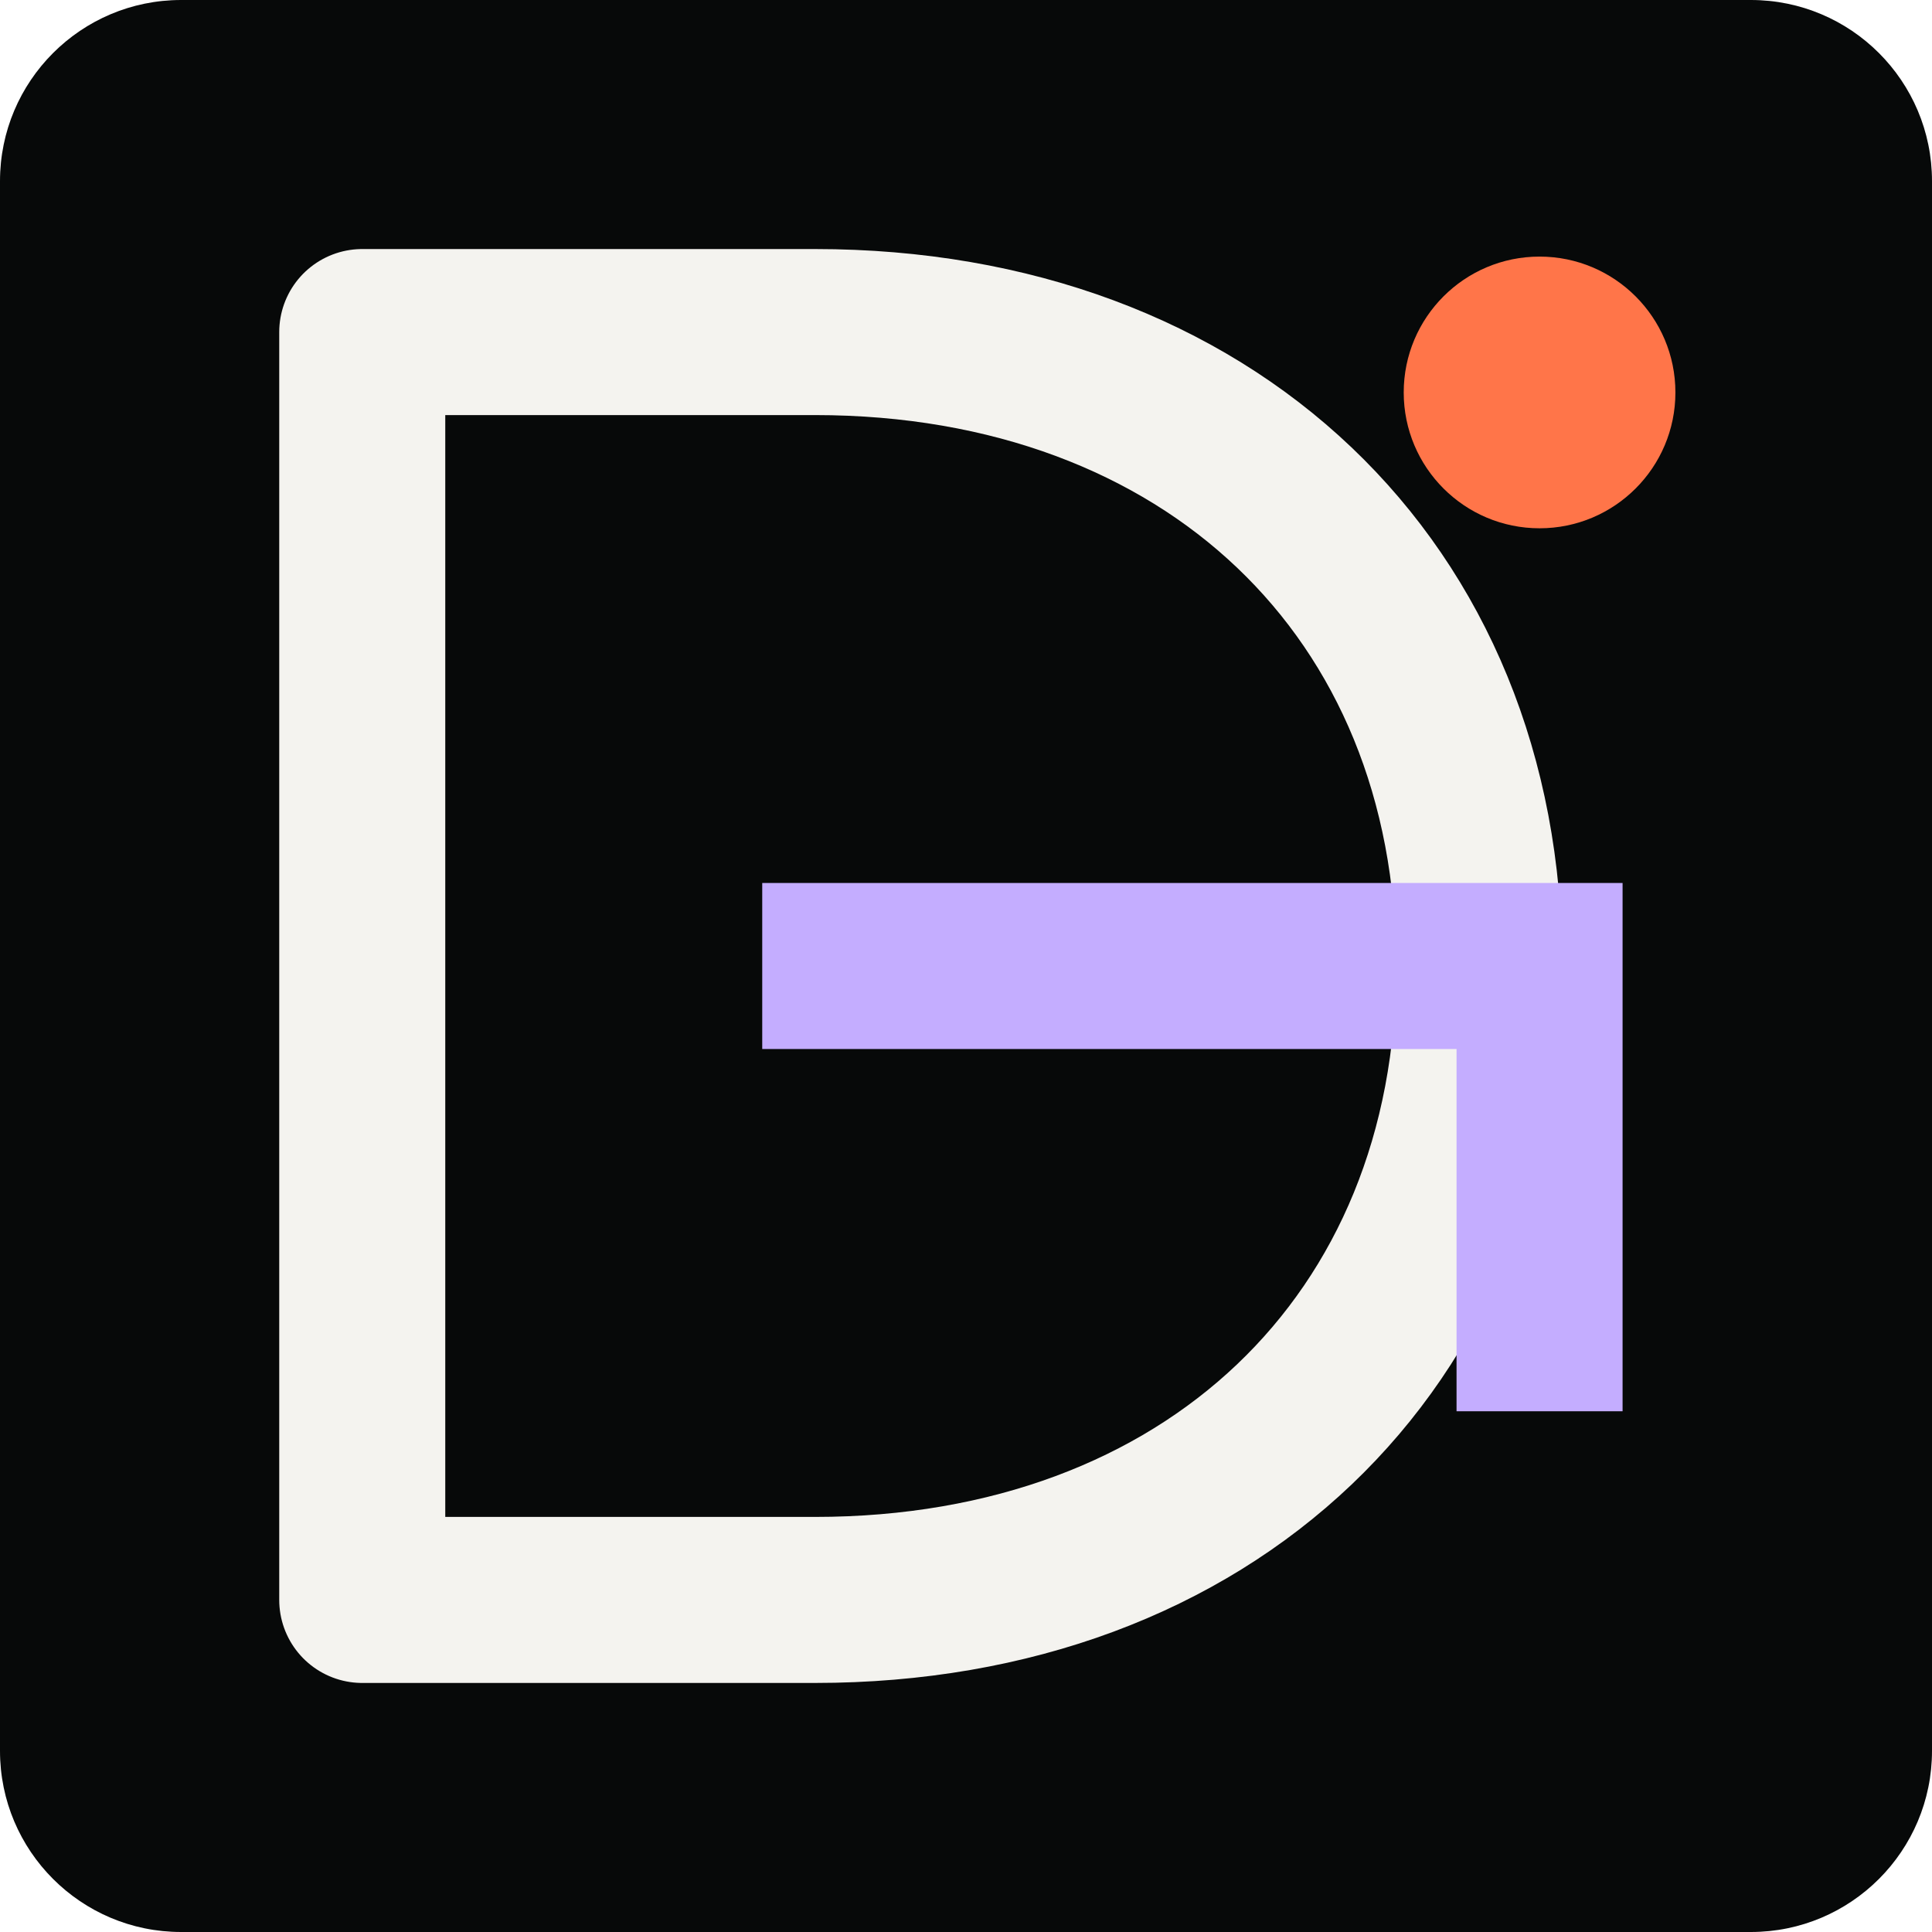
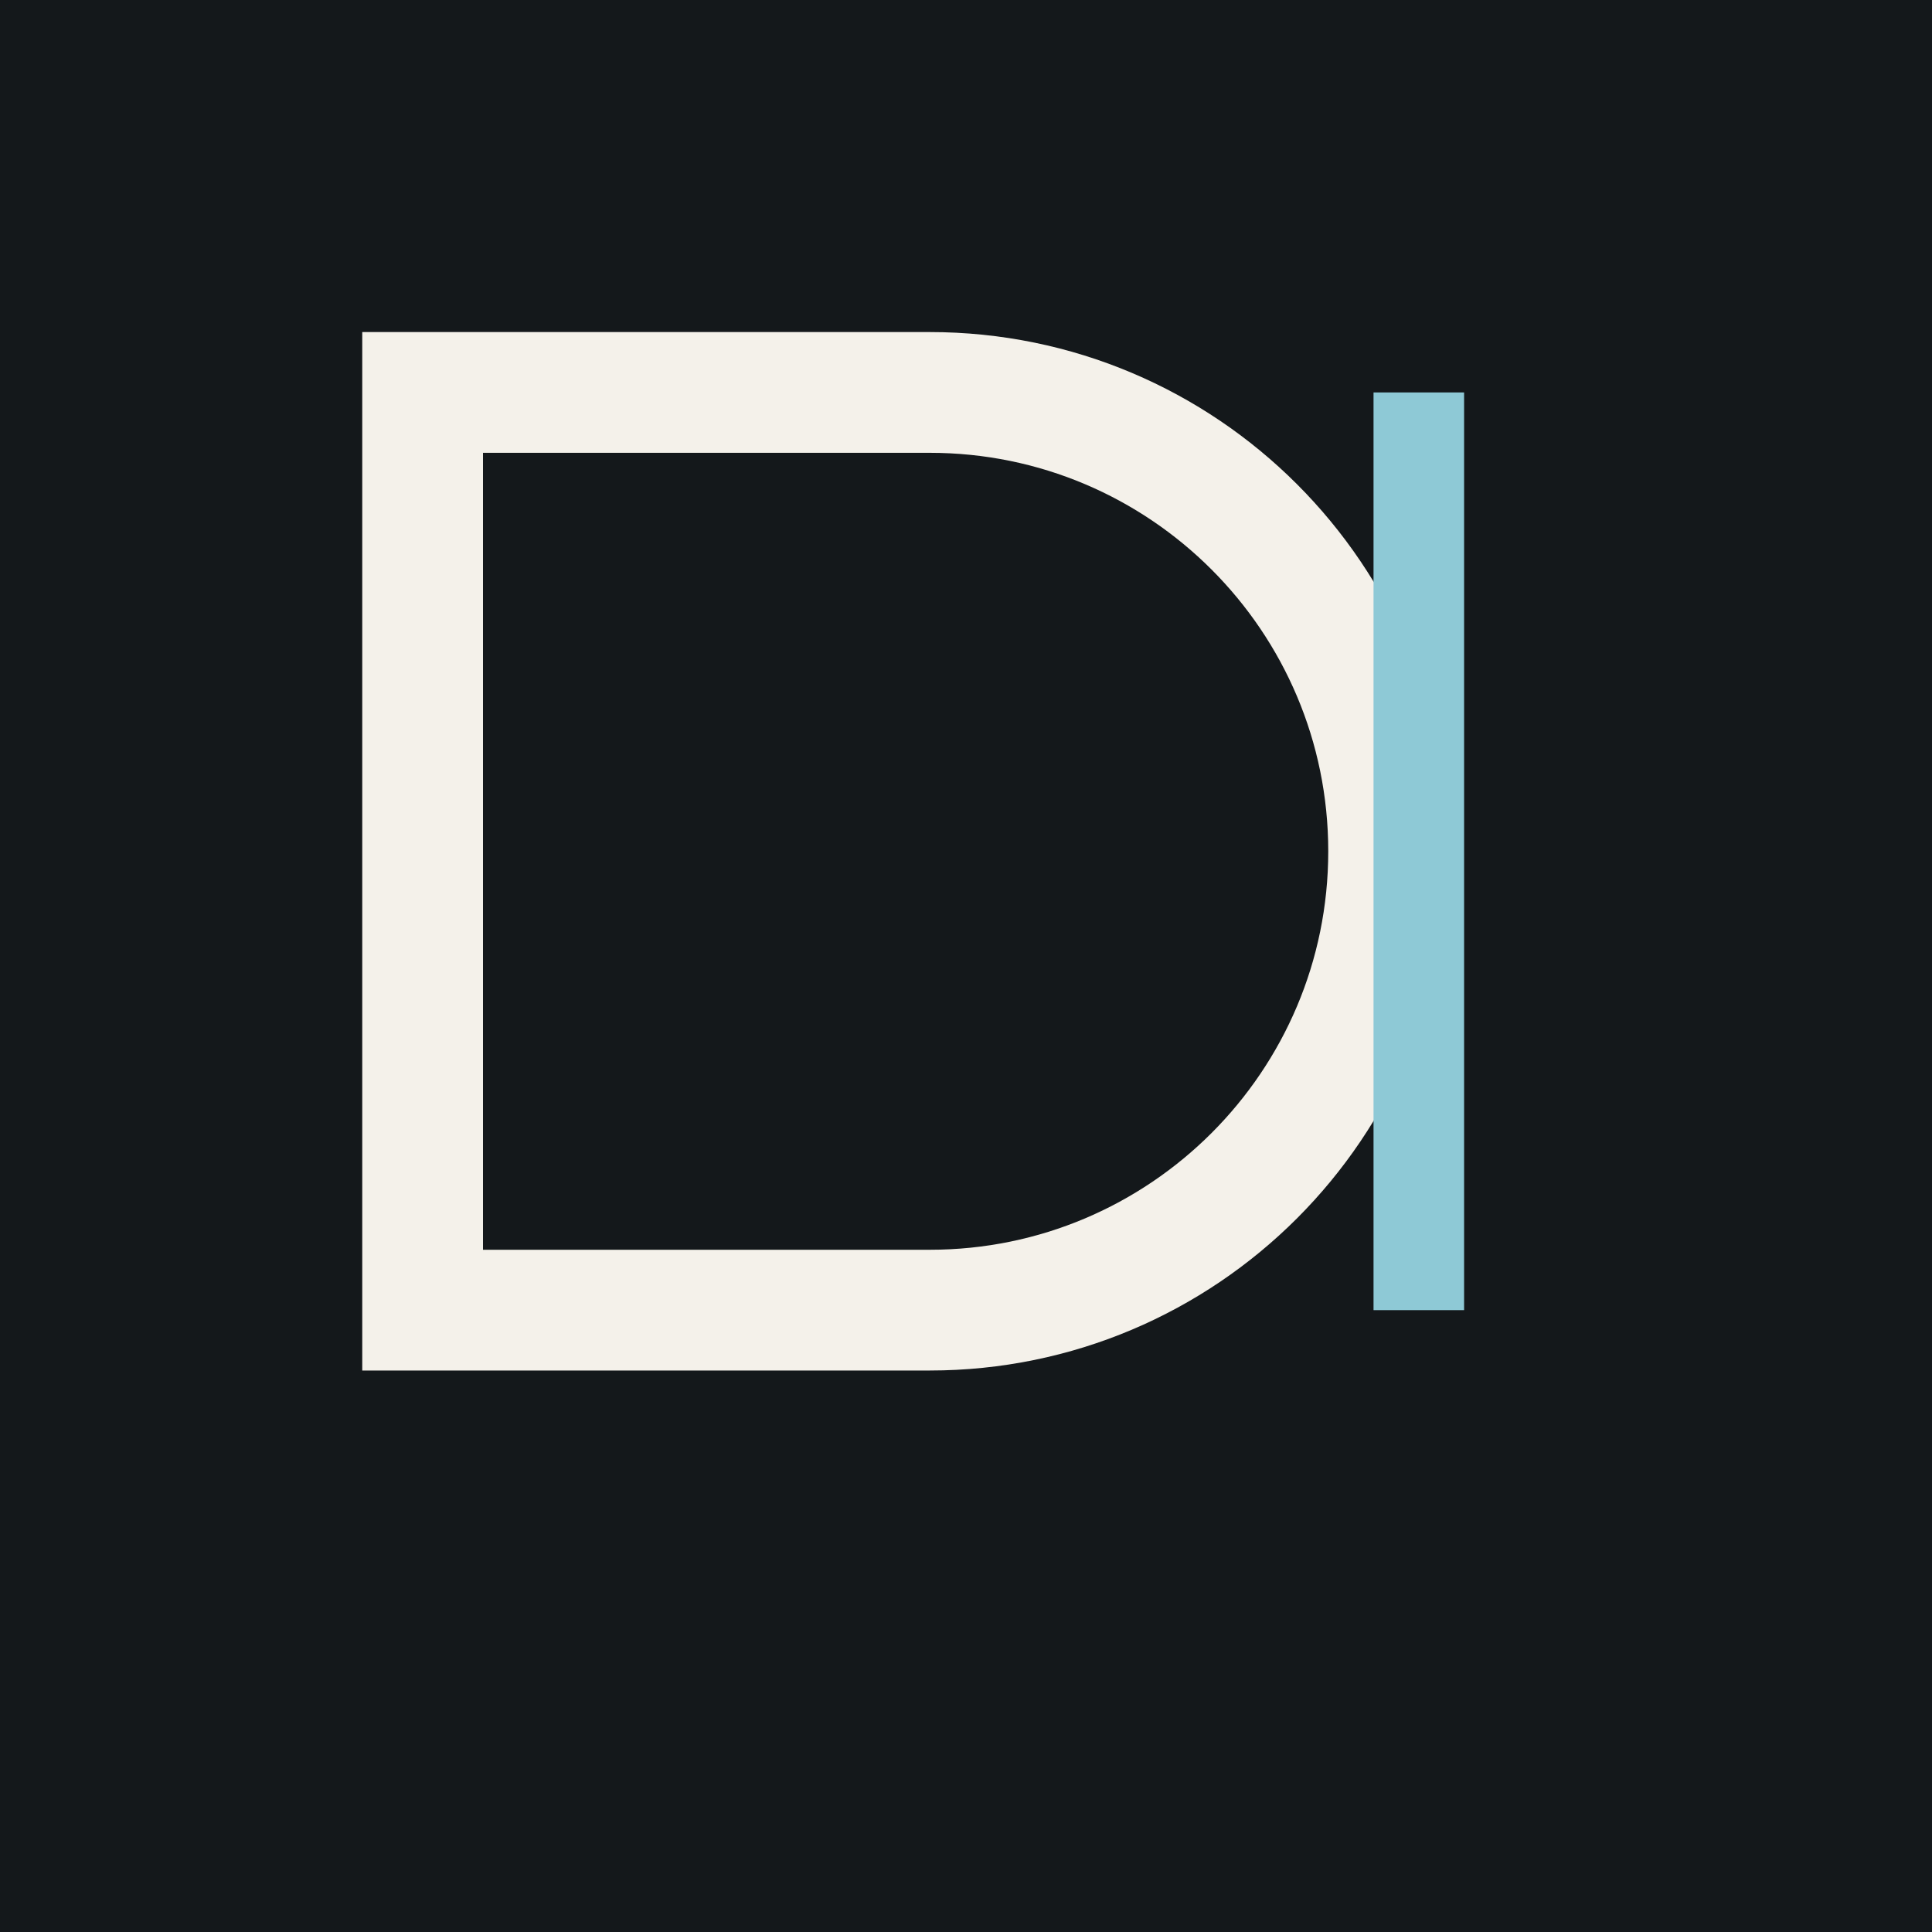
- <svg xmlns="http://www.w3.org/2000/svg" viewBox="0 0 64 64">
-   <rect width="64" height="64" rx="6" fill="#070909" />
-   <path d="M12 11h15c13 0 22 8.5 22 21s-9 21-22 21H12z" fill="none" stroke="#f4f3ef" stroke-width="5.5" stroke-linejoin="round" />
-   <path d="M28 32h23v12" fill="none" stroke="#c4adff" stroke-width="5.5" stroke-linecap="square" stroke-linejoin="miter" />
-   <circle cx="51" cy="13" r="4.5" fill="#ff7549" />
+ <svg xmlns="http://www.w3.org/2000/svg" viewBox="0 0 32 32">
+   <rect width="32" height="32" fill="#14181b" />
+   <path d="M7 6.5h8.4a7.6 7.6 0 0 1 0 15.2H7z" fill="none" stroke="#f4f1ea" stroke-width="2" />
+   <rect x="22.75" y="6.5" width="1.5" height="15.2" fill="#8ec9d6" />
</svg>
